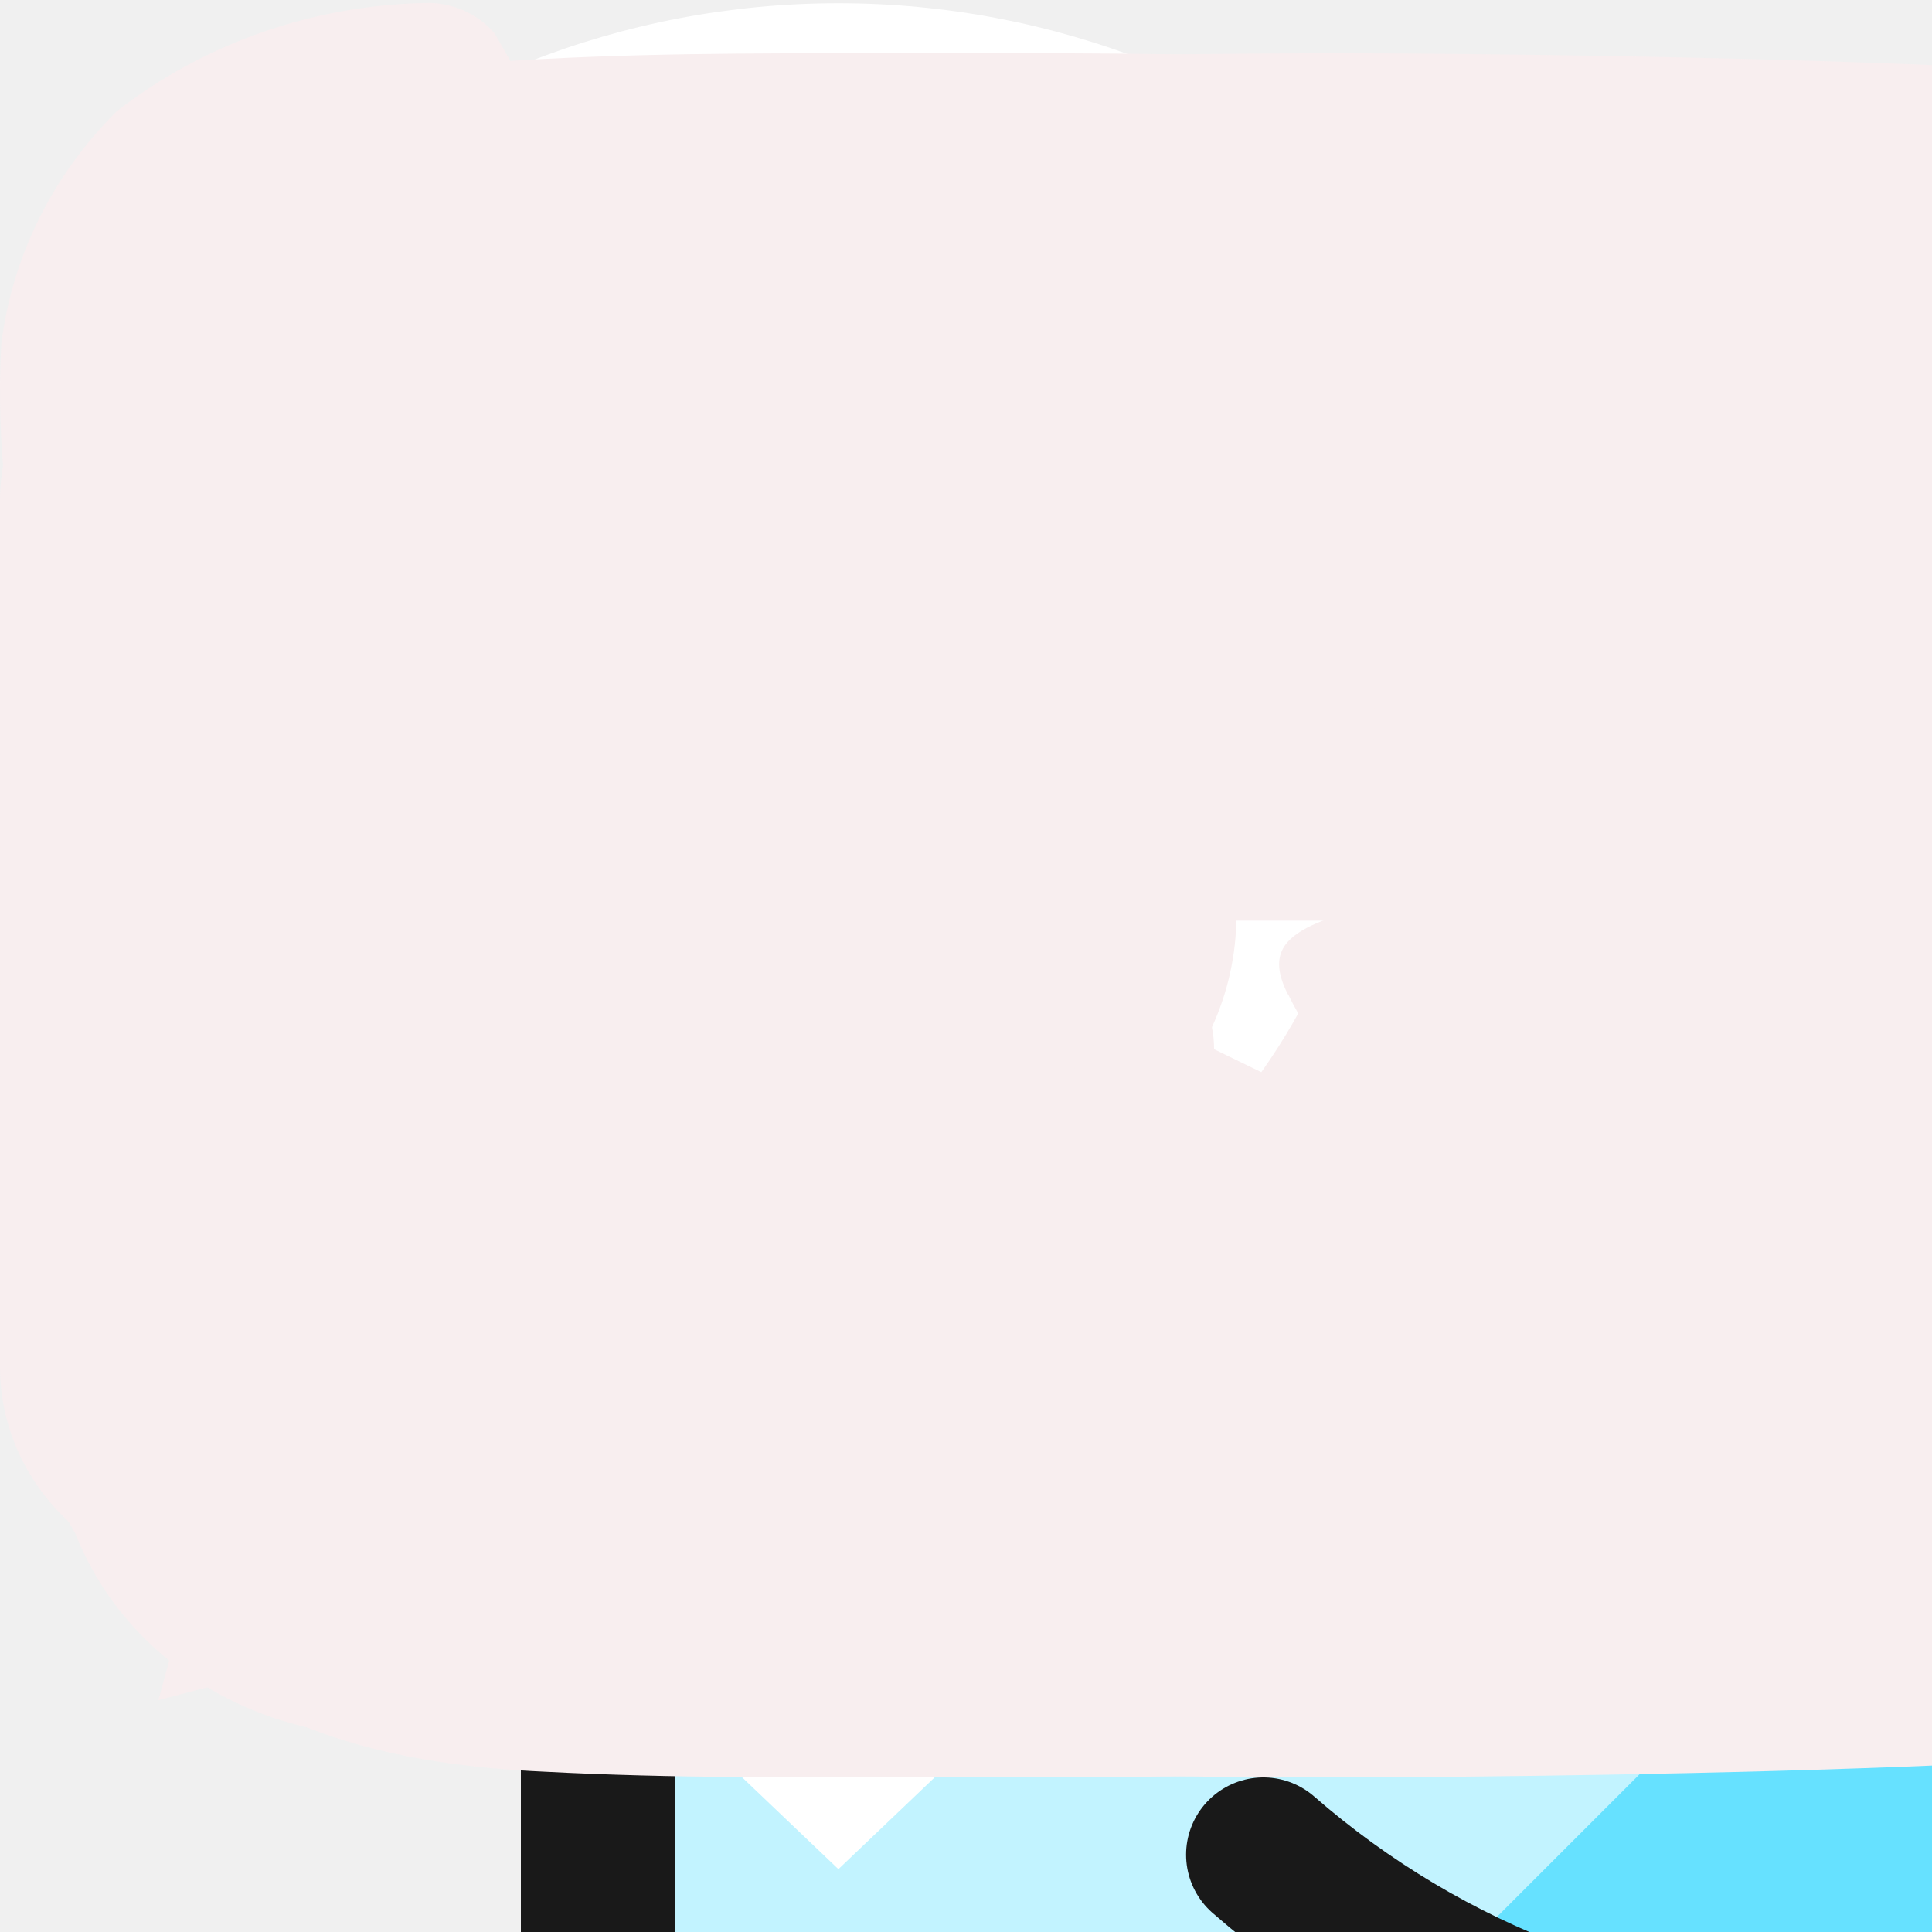
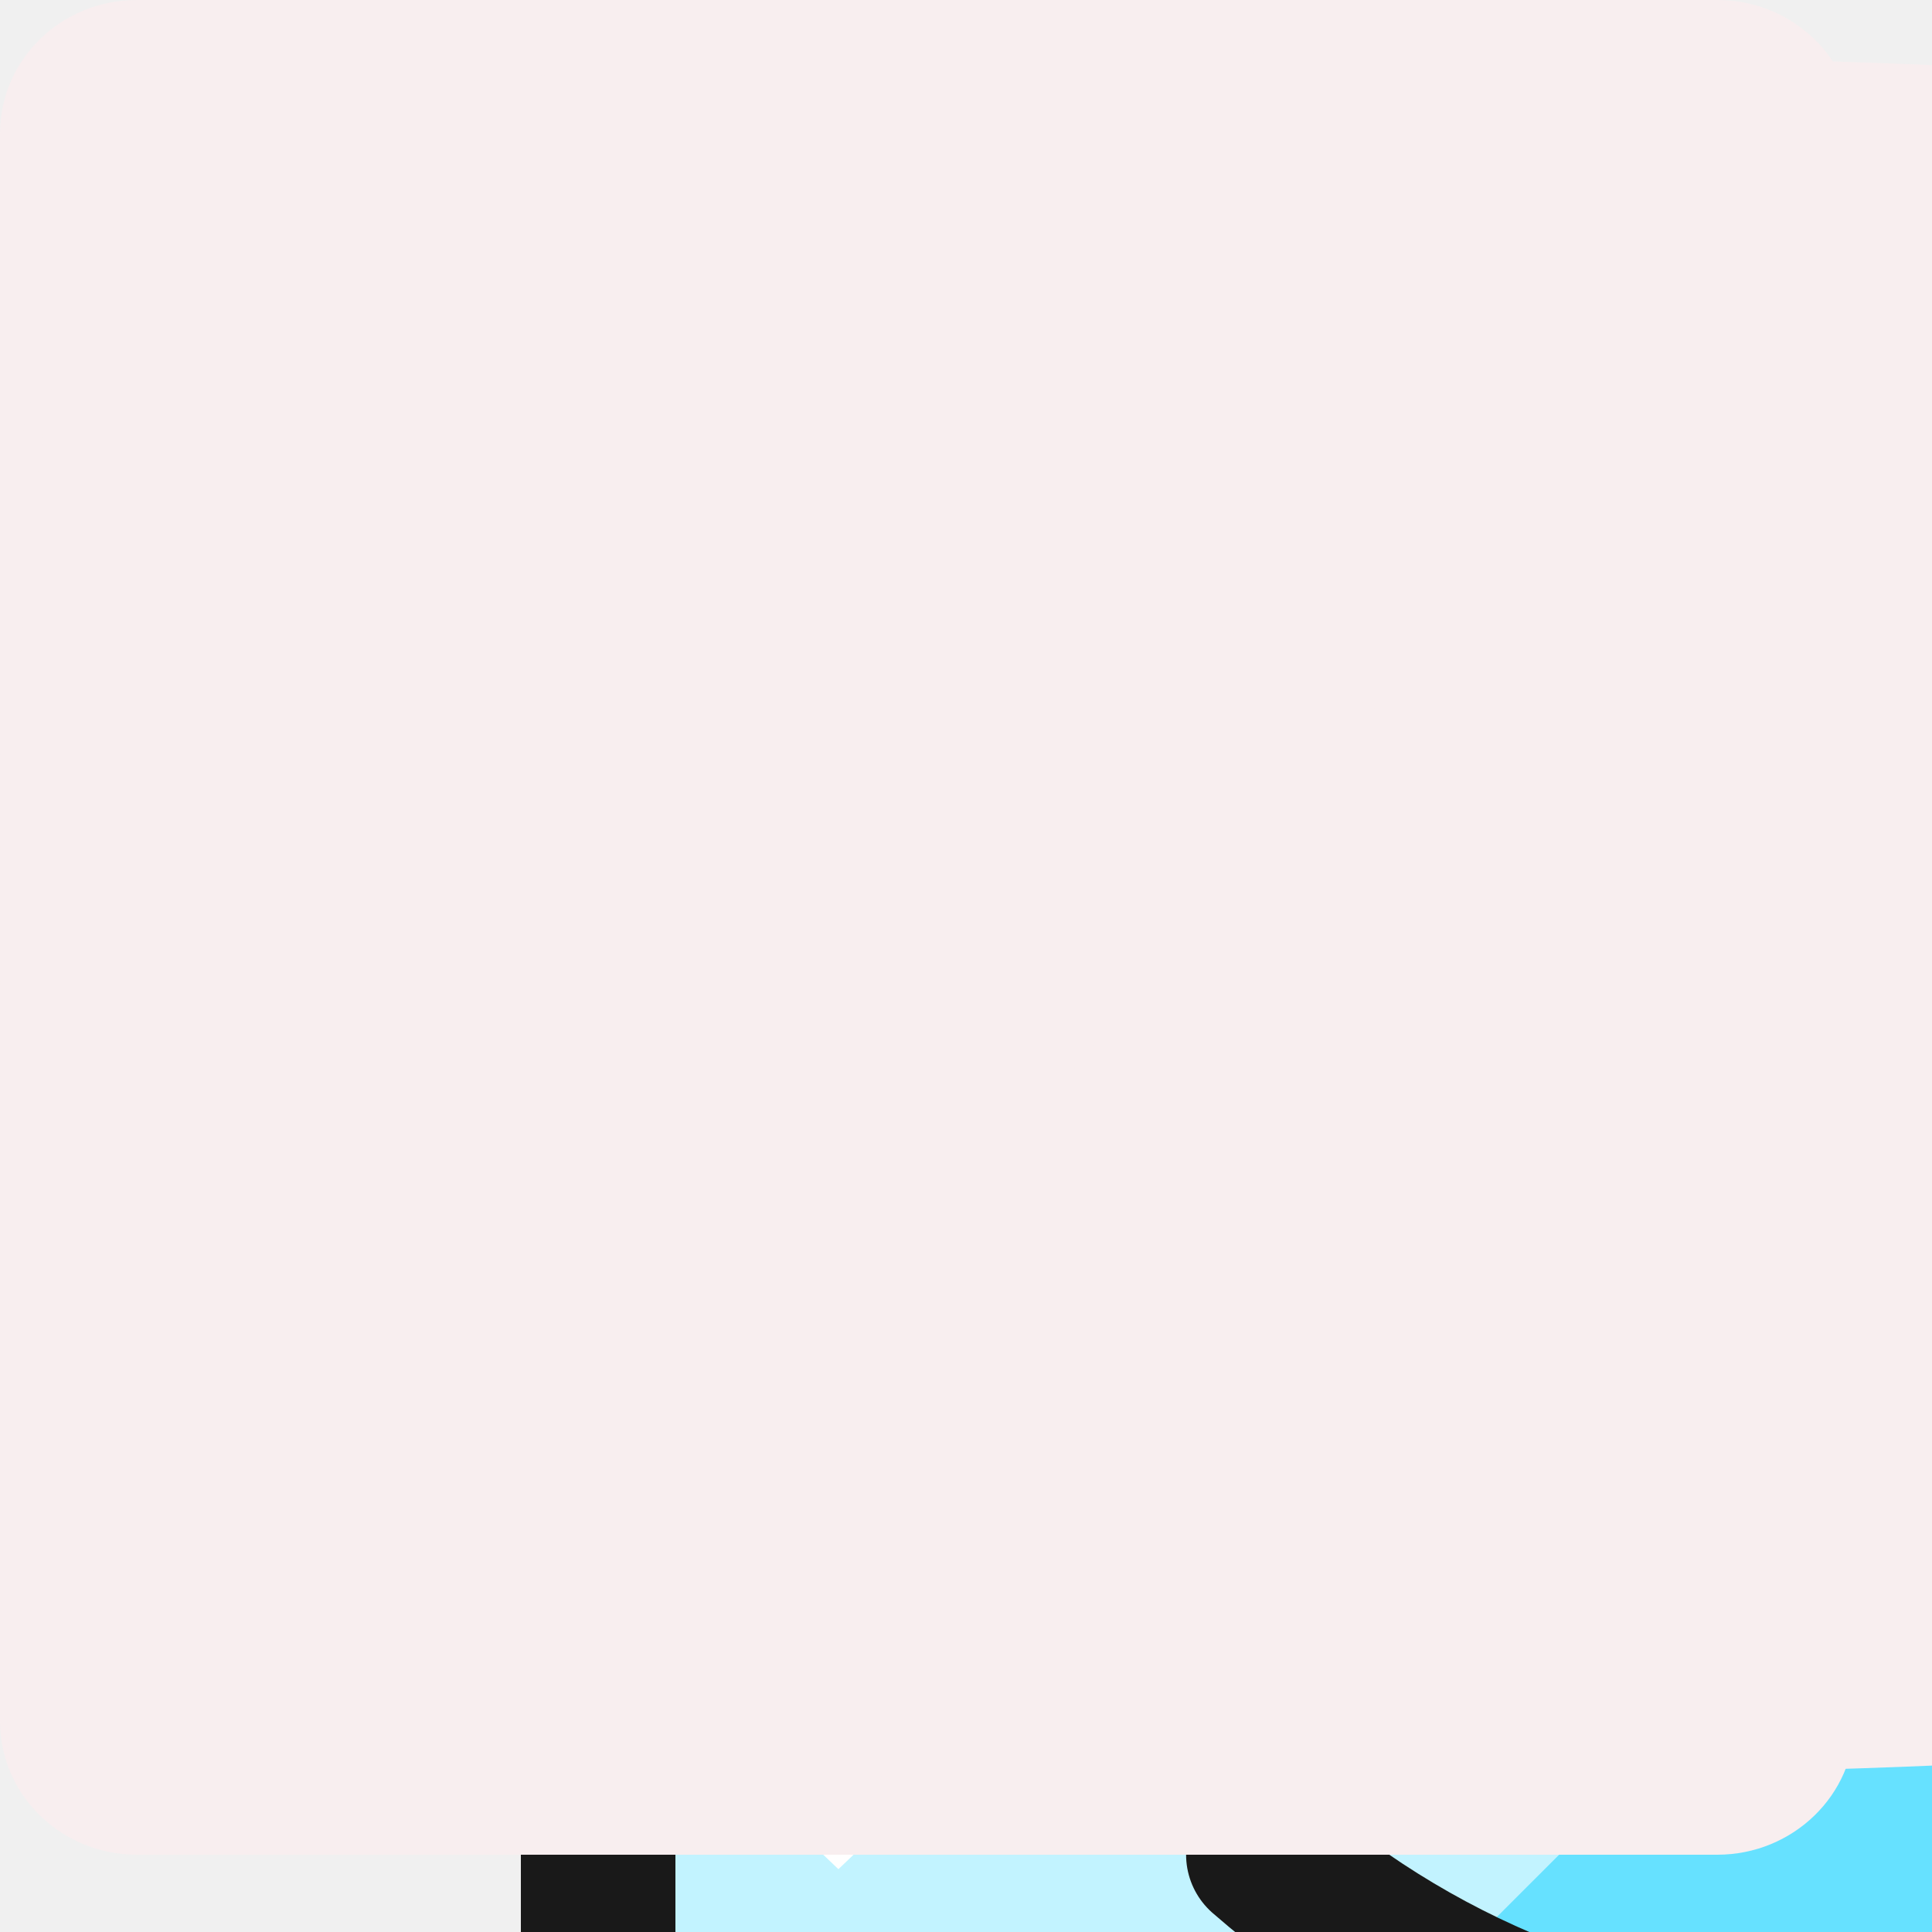
<svg xmlns="http://www.w3.org/2000/svg" width="25" height="25" viewBox="0 0 25 25" fill="none">
  <g id="logo">
    <path d="M17.304 32.608C17.304 34.714 20.304 36.434 24 36.434C27.698 36.434 30.696 34.714 30.696 32.608H40.26V10.928C40.26 10.082 39.924 9.272 39.326 8.674C38.728 8.076 37.917 7.74 37.072 7.74H10.928C10.083 7.741 9.272 8.077 8.674 8.674C8.077 9.272 7.741 10.083 7.74 10.928V32.608H17.304Z" fill="#66E1FF" />
    <path d="M36.436 7.74H10.928C10.083 7.741 9.272 8.077 8.674 8.674C8.077 9.272 7.741 10.083 7.74 10.928V32.608H11.566L36.436 7.74Z" fill="#C2F3FF" />
    <path d="M17.304 32.608C17.304 34.714 20.304 36.434 24 36.434C27.698 36.434 30.696 34.714 30.696 32.608H40.26V10.928C40.26 10.082 39.924 9.272 39.326 8.674C38.728 8.076 37.917 7.74 37.072 7.74H10.928C10.083 7.741 9.272 8.077 8.674 8.674C8.077 9.272 7.741 10.083 7.74 10.928V32.608H17.304Z" stroke="#191919" stroke-width="2" stroke-linecap="round" stroke-linejoin="round" />
    <path d="M30.696 32.608C30.696 34.714 27.698 36.434 24 36.434C20.302 36.434 17.304 34.714 17.304 32.608H2C2.546 34.794 3.807 36.735 5.582 38.122C7.358 39.509 9.547 40.262 11.8 40.262H36.2C38.453 40.262 40.642 39.509 42.417 38.122C44.193 36.735 45.454 34.794 46 32.608H30.696Z" fill="white" stroke="#191919" stroke-width="2" stroke-linecap="round" stroke-linejoin="round" />
    <path d="M19.218 15.392V19.218M28.782 15.392V19.218M31.652 24C29.532 25.85 26.814 26.869 24 26.869C21.186 26.869 18.468 25.85 16.348 24" stroke="#191919" stroke-width="2" stroke-linecap="round" stroke-linejoin="round" />
  </g>
  <g id="phone">
    <path d="M13.858 16.073L16.417 13.867C16.501 13.791 16.602 13.734 16.712 13.699C16.823 13.665 16.94 13.653 17.056 13.667L17.482 13.867L23.444 16.473C23.87 16.674 23.87 16.874 23.87 17.275C23.857 17.953 23.699 18.621 23.407 19.241C23.115 19.86 22.695 20.419 22.17 20.883C21.578 21.42 20.876 21.838 20.108 22.113C19.339 22.388 18.52 22.514 17.698 22.483C15.62 22.471 13.575 21.99 11.736 21.08C9.568 19.998 7.56 18.651 5.766 17.075C4.581 15.686 3.513 14.212 2.572 12.665C1.727 11.257 1.015 9.781 0.443 8.256C0.091 7.015 -0.052 5.73 0.017 4.448C0.157 3.321 0.68 2.267 1.508 1.442C2.646 0.553 4.074 0.057 5.553 0.038C5.718 0.041 5.88 0.078 6.027 0.148C6.175 0.217 6.304 0.317 6.405 0.439L9.599 6.051C9.621 6.203 9.696 6.344 9.812 6.452C9.826 6.561 9.815 6.671 9.778 6.775C9.741 6.88 9.68 6.975 9.599 7.054L6.831 9.459C6.725 9.606 6.668 9.781 6.668 9.96C6.668 10.138 6.725 10.313 6.831 10.461C7.561 11.611 8.417 12.686 9.386 13.668C10.424 14.644 11.566 15.517 12.793 16.273C13.217 16.474 13.645 16.474 13.858 16.073Z" fill="#F8EEEF" />
  </g>
  <g id="email">
    <path fill-rule="evenodd" clip-rule="evenodd" d="M20.868 6.474H2.981L11.924 13.489L20.868 6.474ZM0 6.474C0.002 5.73 0.317 5.018 0.876 4.492C1.434 3.967 2.191 3.67 2.981 3.668L20.868 3.668C21.658 3.67 22.415 3.967 22.973 4.492C23.532 5.018 23.847 5.73 23.849 6.474V17.698C23.847 18.441 23.532 19.154 22.973 19.68C22.415 20.205 21.658 20.502 20.868 20.504H2.981C2.191 20.502 1.434 20.205 0.876 19.68C0.317 19.154 0.002 18.441 0 17.698L0 6.474Z" fill="#F8EEEF" />
  </g>
  <g id="location">
    <path fill-rule="evenodd" clip-rule="evenodd" d="M10.849 14.406C11.43 14.407 12.005 14.298 12.542 14.087C13.078 13.876 13.566 13.565 13.976 13.174C14.387 12.783 14.713 12.318 14.934 11.807C15.156 11.295 15.27 10.747 15.269 10.194C15.277 9.06 14.819 7.968 13.993 7.153C13.167 6.337 12.038 5.862 10.849 5.83C10.269 5.829 9.694 5.937 9.157 6.149C8.62 6.36 8.132 6.67 7.722 7.062C7.311 7.453 6.985 7.918 6.764 8.429C6.542 8.941 6.428 9.489 6.429 10.043C6.448 11.168 6.915 12.245 7.736 13.056C8.557 13.866 9.67 14.348 10.849 14.406ZM3.43 2.971C5.398 1.095 8.067 0.042 10.849 0.042C13.632 0.042 16.301 1.096 18.268 2.971C20.236 4.847 21.341 7.391 21.341 10.043C21.341 12.695 20.235 15.239 18.268 17.114L10.849 24.187L3.43 17.114C1.53 15.206 0.47 12.674 0.47 10.043C0.47 7.411 1.53 4.88 3.43 2.971Z" fill="white" />
  </g>
  <g id="linkedin">
+     <path d="M20.448 20.452H16.894V14.884C16.894 13.555 16.866 11.846 15.041 11.846C13.188 11.846 12.905 13.291 12.905 14.785V20.452H9.352V9H12.764V10.56H12.811C13.288 9.66 14.448 8.712 16.181 8.712C19.782 8.712 20.448 11.081 20.448 14.166V20.452ZM5.336 7.433C4.192 7.433 3.272 6.508 3.272 5.369C3.272 4.23 4.193 3.305 5.336 3.305C5.884 3.305 6.409 3.522 6.796 3.909C7.183 4.296 7.4 4.821 7.4 5.369C7.4 5.916 7.183 6.441 6.796 6.828C6.409 7.215 5.884 7.433 5.336 7.433ZM7.117 20.453H3.553V9H7.117V20.453ZM22.226 0H1.771C0.792 0 0 0.774 0 1.728V22.272C0 23.226 0.792 24 1.771 24H22.222C23.2 24 24 23.227 24 22.272V1.728C24 0.775 23.2 0 22.222 0H22.226Z" fill="#F8EEEF" />
+   </g>
+   <g id="linkedin2">
    <path d="M19 3C19.53 3 20.039 3.211 20.414 3.586C20.789 3.961 21 4.47 21 5V19C21 19.53 20.789 20.039 20.414 20.414C20.039 20.789 19.53 21 19 21H5C4.47 21 3.961 20.789 3.586 20.414C3.211 20.039 3 19.53 3 19V5C3 4.47 3.211 3.961 3.586 3.586C3.961 3.211 4.47 3 5 3H19ZM18.5 18.5V13.2C18.5 12.335 18.157 11.506 17.545 10.895C16.934 10.284 16.105 9.94 15.24 9.94C14.39 9.94 13.4 10.46 12.92 11.24V10.13H10.13V18.5H12.92V13.57C12.92 12.8 13.54 12.17 14.31 12.17C14.681 12.17 15.037 12.318 15.3 12.58C15.562 12.843 15.71 13.199 15.71 13.57V18.5H18.5ZM6.88 8.56C7.326 8.56 7.753 8.383 8.068 8.068C8.383 7.753 8.56 7.326 8.56 6.88C8.56 5.95 7.81 5.19 6.88 5.19C6.432 5.19 6.002 5.368 5.685 5.685C5.368 6.002 5.19 6.432 5.19 6.88C5.19 7.81 5.95 8.56 6.88 8.56ZM8.27 18.5V10.13H5.5V18.5H8.27Z" fill="#F8EEEF" />
  </g>
  <g id="facebook">
    <path d="M24.149 11.913C24.149 5.713 18.741 0.689 12.075 0.689C5.405 0.689 0 5.713 0 11.913C0 17.514 4.414 22.158 10.188 23V15.159H7.122V11.914H10.188V9.44C10.188 6.627 11.988 5.074 14.747 5.074C16.068 5.074 17.452 5.293 17.452 5.293V8.055H15.927C14.429 8.055 13.961 8.921 13.961 9.809V11.913H17.31L16.772 15.158H13.961V22.999C19.731 22.158 24.149 17.514 24.149 11.913Z" fill="#F8EEEF" />
  </g>
  <g id="instagram">
    <path d="M11.997 8.124C9.794 8.124 7.995 9.796 7.995 11.844C7.995 13.893 9.794 15.564 11.997 15.564C14.2 15.564 15.999 13.893 15.999 11.844C15.999 9.796 14.2 8.124 11.997 8.124ZM23.999 11.844C23.999 10.304 24.014 8.777 23.921 7.24C23.828 5.454 23.39 3.868 21.985 2.562C20.577 1.254 18.875 0.849 16.953 0.762C15.296 0.676 13.654 0.69 12 0.69C10.343 0.69 8.701 0.676 7.047 0.762C5.125 0.849 3.42 1.256 2.015 2.562C0.607 3.871 0.172 5.454 0.079 7.24C-0.014 8.78 0.001 10.307 0.001 11.844C0.001 13.382 -0.014 14.911 0.079 16.449C0.172 18.235 0.61 19.82 2.015 21.126C3.423 22.435 5.125 22.84 7.047 22.926C8.704 23.013 10.346 22.999 12 22.999C13.657 22.999 15.299 23.013 16.953 22.926C18.875 22.84 20.58 22.432 21.985 21.126C23.393 19.817 23.828 18.235 23.921 16.449C24.017 14.911 23.999 13.385 23.999 11.844ZM11.997 17.568C8.59 17.568 5.84 15.012 5.84 11.844C5.84 8.677 8.59 6.121 11.997 6.121C15.404 6.121 18.154 8.677 18.154 11.844C18.154 15.012 15.404 17.568 11.997 17.568ZM18.406 7.223C17.611 7.223 16.968 6.626 16.968 5.886C16.968 5.147 17.611 4.549 18.406 4.549C19.202 4.549 19.844 5.147 19.844 5.886C19.845 6.062 19.808 6.236 19.735 6.398C19.663 6.56 19.557 6.708 19.424 6.832C19.29 6.956 19.131 7.054 18.957 7.122C18.782 7.189 18.595 7.223 18.406 7.223Z" fill="#F8EEEF" />
  </g>
  <g id="whatsapp">
+     <path d="M20.925 6.36C17.79 1.5 11.37 0.06 6.405 3.075C1.56 6.09 8.94716e-07 12.66 3.135 17.505L3.39 17.895L2.34 21.825L6.27 20.775L6.66 21.03C8.355 21.945 10.2 22.47 12.03 22.47C13.995 22.47 15.96 21.945 17.655 20.895C22.5 17.745 23.94 11.31 20.925 6.33V6.36ZM18.18 16.47C17.655 17.25 16.995 17.775 16.08 17.91C15.555 17.91 14.895 18.165 12.285 17.13C10.065 16.08 8.22 14.37 6.915 12.405C6.135 11.49 5.73 10.305 5.61 9.12C5.61 8.07 6 7.155 6.66 6.495C6.915 6.24 7.185 6.105 7.44 6.105H8.1C8.355 6.105 8.625 6.105 8.76 6.63C9.015 7.29 9.675 8.865 9.675 9C9.81 9.135 9.75 10.14 9.15 10.71C8.82 11.085 8.76 11.1 8.895 11.37C9.42 12.15 10.08 12.945 10.725 13.605C11.505 14.265 12.3 14.79 13.215 15.18C13.47 15.315 13.74 15.315 13.875 15.045C14.01 14.79 14.655 14.13 14.925 13.86C15.18 13.605 15.315 13.605 15.585 13.725L17.685 14.775C17.94 14.91 18.21 15.03 18.345 15.165C18.48 15.555 18.48 16.08 18.21 16.47H18.18Z" fill="#F8EEEF" />
+   </g>
+   <g id="whatsapp2">
    <path d="M19.05 4.91C18.133 3.984 17.041 3.25 15.838 2.75C14.634 2.251 13.343 1.996 12.04 2C6.58 2 2.13 6.45 2.13 11.91C2.13 13.66 2.59 15.36 3.45 16.86L2.05 22L7.3 20.62C8.75 21.41 10.38 21.83 12.04 21.83C17.5 21.83 21.95 17.38 21.95 11.92C21.95 9.27 20.92 6.78 19.05 4.91ZM12.04 20.15C10.56 20.15 9.11 19.75 7.84 19L7.54 18.82L4.42 19.64L5.25 16.6L5.05 16.29C4.228 14.977 3.791 13.459 3.79 11.91C3.79 7.37 7.49 3.67 12.03 3.67C14.23 3.67 16.3 4.53 17.85 6.09C18.618 6.854 19.226 7.763 19.64 8.763C20.053 9.764 20.264 10.837 20.26 11.92C20.28 16.46 16.58 20.15 12.04 20.15ZM16.56 13.99C16.31 13.87 15.09 13.27 14.87 13.18C14.64 13.1 14.48 13.06 14.31 13.3C14.14 13.55 13.67 14.11 13.53 14.27C13.39 14.44 13.24 14.46 12.99 14.33C12.74 14.21 11.94 13.94 11 13.1C10.26 12.44 9.77 11.63 9.62 11.38C9.48 11.13 9.6 11 9.73 10.87C9.84 10.76 9.98 10.58 10.1 10.44C10.22 10.3 10.27 10.19 10.35 10.03C10.43 9.86 10.39 9.72 10.33 9.6C10.27 9.48 9.77 8.26 9.57 7.76C9.37 7.28 9.16 7.34 9.01 7.33H8.53C8.36 7.33 8.1 7.39 7.87 7.64C7.65 7.89 7.01 8.49 7.01 9.71C7.01 10.93 7.9 12.11 8.02 12.27C8.14 12.44 9.77 14.94 12.25 16.01C12.84 16.27 13.3 16.42 13.66 16.53C14.25 16.72 14.79 16.69 15.22 16.63C15.7 16.56 16.69 16.03 16.89 15.45C17.1 14.87 17.1 14.38 17.03 14.27C16.96 14.16 16.81 14.11 16.56 13.99Z" fill="#F8EEEF" />
  </g>
  <g id="snapchat">
    <path d="M12.001 0.689C5.371 0.689 0 5.682 0 11.844C0 18.007 5.371 23 12.001 23C18.63 23 24 18.007 24 11.844C24 5.682 18.63 0.689 12.001 0.689ZM20.202 15.933C20.033 16.297 19.326 16.563 18.034 16.752C17.967 16.837 17.913 17.192 17.826 17.467C17.773 17.633 17.647 17.732 17.434 17.732H17.425C17.125 17.732 16.805 17.602 16.176 17.602C15.325 17.602 15.03 17.782 14.367 18.218C13.665 18.681 12.992 19.077 11.986 19.037C10.97 19.109 10.118 18.533 9.639 18.218C8.971 17.782 8.681 17.602 7.83 17.602C7.225 17.602 6.842 17.741 6.581 17.741C6.32 17.741 6.218 17.593 6.18 17.471C6.092 17.197 6.039 16.837 5.971 16.752C5.304 16.657 3.804 16.414 3.77 15.789C3.76 15.627 3.881 15.483 4.055 15.456C6.296 15.114 7.302 12.978 7.346 12.888C7.346 12.883 7.35 12.879 7.355 12.874C7.476 12.649 7.5 12.46 7.433 12.312C7.268 11.957 6.567 11.831 6.271 11.718C5.507 11.439 5.4 11.116 5.449 10.895C5.526 10.513 6.146 10.274 6.509 10.432C6.794 10.558 7.05 10.621 7.268 10.621C7.428 10.621 7.534 10.585 7.588 10.558C7.52 9.483 7.36 7.949 7.771 7.09C8.86 4.827 11.163 4.647 11.841 4.647C11.87 4.647 12.136 4.643 12.165 4.643C13.844 4.643 15.455 5.443 16.244 7.085C16.655 7.944 16.496 9.474 16.428 10.553C16.481 10.58 16.568 10.612 16.704 10.616C16.912 10.607 17.149 10.544 17.415 10.427C17.609 10.342 17.88 10.355 18.073 10.427C18.378 10.531 18.572 10.733 18.576 10.963C18.581 11.255 18.3 11.507 17.744 11.709C17.676 11.736 17.594 11.759 17.507 11.786C17.192 11.88 16.713 12.02 16.588 12.303C16.52 12.451 16.549 12.64 16.665 12.865C16.67 12.87 16.67 12.874 16.675 12.879C16.718 12.969 17.725 15.105 19.965 15.447C20.159 15.492 20.309 15.695 20.202 15.933Z" fill="#F8EEEF" />
  </g>
  <g id="twitter">
    <path d="M12 0.689C5.373 0.689 0 5.684 0 11.844C0 18.005 5.373 23 12 23C18.627 23 24 18.005 24 11.844C24 5.684 18.627 0.689 12 0.689ZM17.767 9.098C17.775 9.215 17.775 9.337 17.775 9.456C17.775 13.112 14.78 17.322 9.308 17.322C7.621 17.322 6.056 16.867 4.738 16.082C4.979 16.107 5.21 16.117 5.456 16.117C6.849 16.117 8.129 15.679 9.15 14.937C7.843 14.912 6.745 14.115 6.37 13.02C6.828 13.082 7.24 13.082 7.712 12.97C7.039 12.843 6.434 12.503 6 12.008C5.565 11.513 5.329 10.894 5.33 10.256V10.221C5.724 10.427 6.188 10.554 6.672 10.572C6.265 10.319 5.931 9.977 5.699 9.576C5.468 9.175 5.347 8.726 5.346 8.271C5.346 7.756 5.491 7.285 5.751 6.877C6.498 7.732 7.43 8.431 8.487 8.929C9.544 9.427 10.701 9.713 11.885 9.768C11.464 7.888 12.975 6.366 14.791 6.366C15.648 6.366 16.42 6.7 16.963 7.238C17.636 7.121 18.279 6.887 18.852 6.573C18.63 7.213 18.163 7.753 17.545 8.094C18.145 8.035 18.723 7.88 19.259 7.664C18.855 8.216 18.348 8.707 17.767 9.098Z" fill="#F8EEEF" />
  </g>
  <g id="youtube">
    <path d="M33.676 4.174C33.481 3.499 33.099 2.884 32.568 2.389C32.037 1.895 31.375 1.539 30.65 1.357C27.978 0.689 17.27 0.689 17.27 0.689C17.27 0.689 6.562 0.689 3.89 1.353C3.164 1.535 2.502 1.891 1.971 2.385C1.44 2.88 1.058 3.495 0.864 4.171C0.149 6.657 0.149 11.844 0.149 11.844C0.149 11.844 0.149 17.031 0.864 19.514C1.257 20.886 2.419 21.966 3.89 22.332C6.562 23 17.27 23 17.27 23C17.27 23 27.978 23 30.65 22.332C32.125 21.966 33.283 20.886 33.676 19.514C34.391 17.031 34.391 11.844 34.391 11.844C34.391 11.844 34.391 6.657 33.676 4.174ZM13.869 16.605V7.084L22.735 11.809L13.869 16.605Z" fill="#F8EEEF" />
  </g>
</svg>
